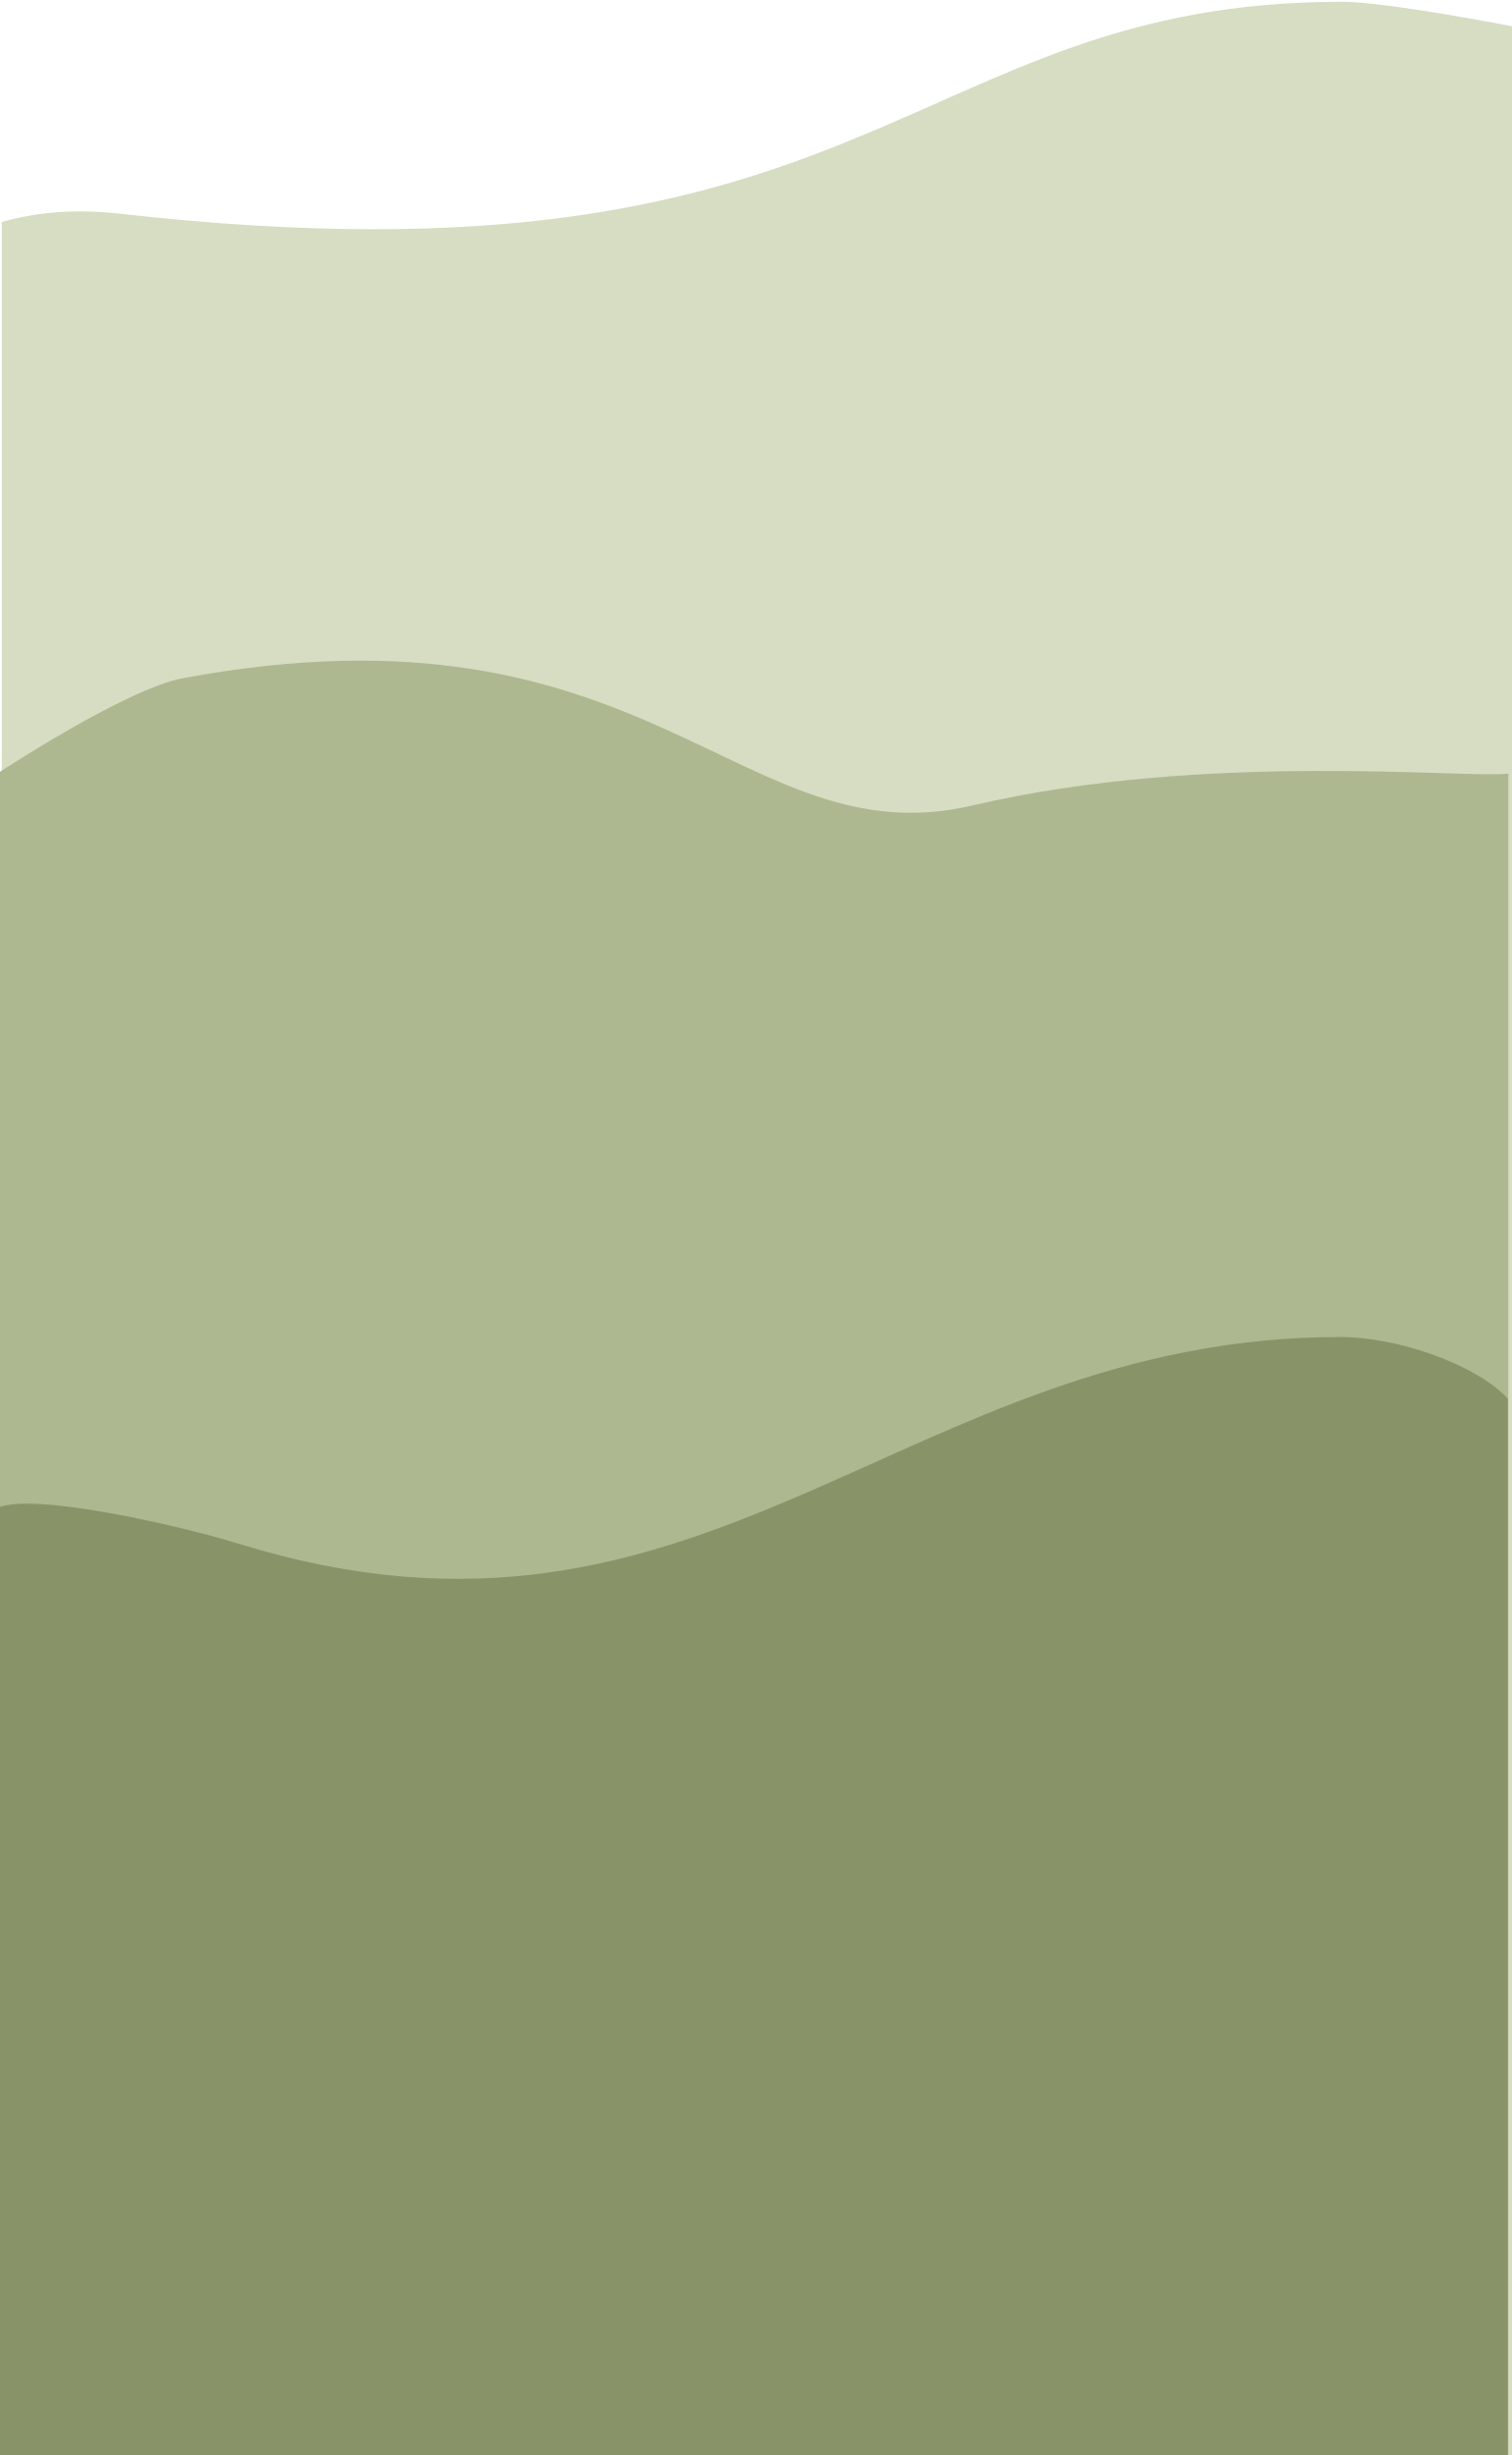
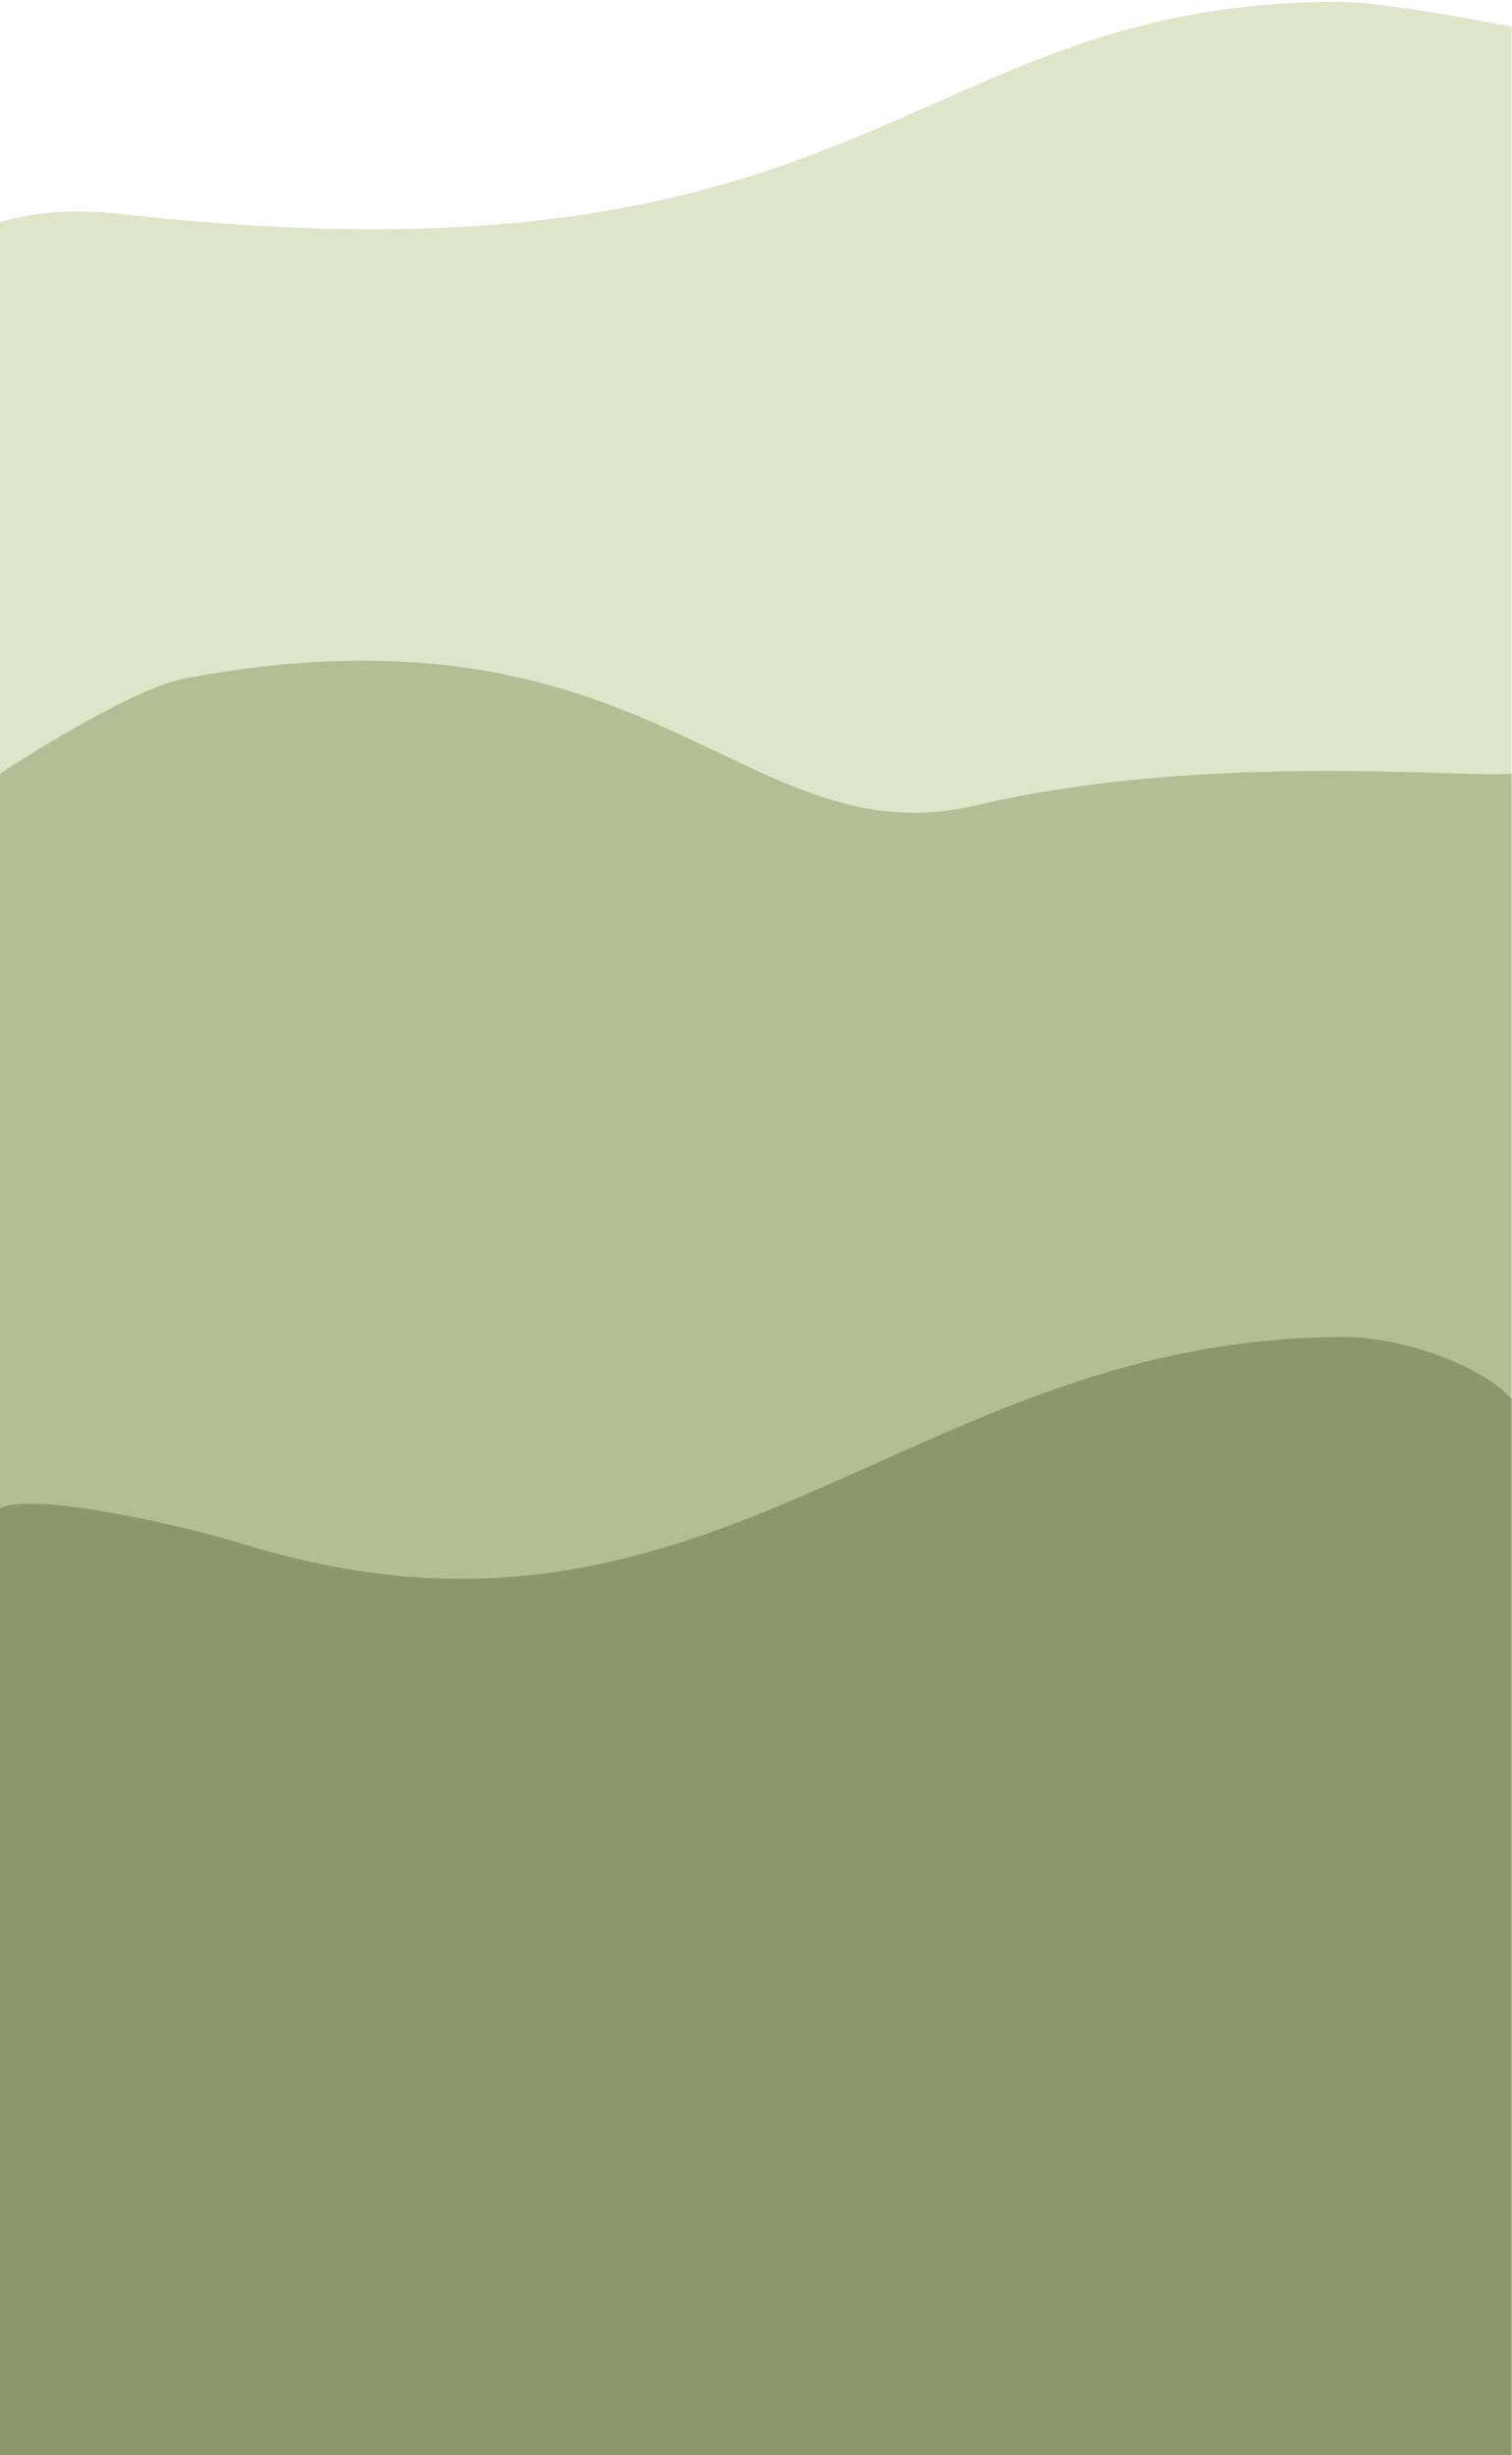
<svg xmlns="http://www.w3.org/2000/svg" width="428" height="695" viewBox="0 0 428 695" fill="none">
-   <path d="M34 60.5C248.74 84.787 256.195 0.499 380 0.5C392.529 0.5 428.5 7.5 428.5 7.5V695H0.5L0.5 62.866C10.47 59.972 21.602 59.098 34 60.5Z" fill="#d6ddc2" />
-   <path d="M275.5 228C209.5 243.5 184.375 167.272 51.804 192C35.43 195.054 -0.776 219 -0.776 219L-0.776 695H427.079V219C416.057 220.514 341.5 212.5 275.5 228Z" fill="#adb891" />
-   <path d="M67.5 437C200.511 478.174 255.611 378.5 379.5 378.5C396.038 378.5 418.347 386.488 426.939 396V695H-0.884L-0.884 427C8.265 422.182 50.443 431.72 67.5 437Z" fill="#889468" />
+   <path opacity="0.4" d="M33.5 60.5C248.24 84.787 255.695 0.499 379.5 0.5C392.03 0.5 428 7.5 428 7.5V695H0L3.43323e-05 62.866C9.97 59.972 21.102 59.098 33.5 60.5Z" fill="#ADC178" />
+   <path opacity="0.4" d="M276.369 228C210.347 243.5 185.214 167.272 52.597 192C36.218 195.054 -5.38993e-06 219 -5.38993e-06 219L2.5138e-05 695H428V219C416.974 220.515 342.392 212.501 276.369 228Z" fill="#708144" />
+   <path opacity="0.4" d="M68.412 437C201.478 478.174 256.602 378.5 380.542 378.5C397.087 378.5 419.405 386.488 428 396V695H0L3.05302e-05 427C9.153 422.182 51.349 431.72 68.412 437Z" fill="#506029" />
</svg>
